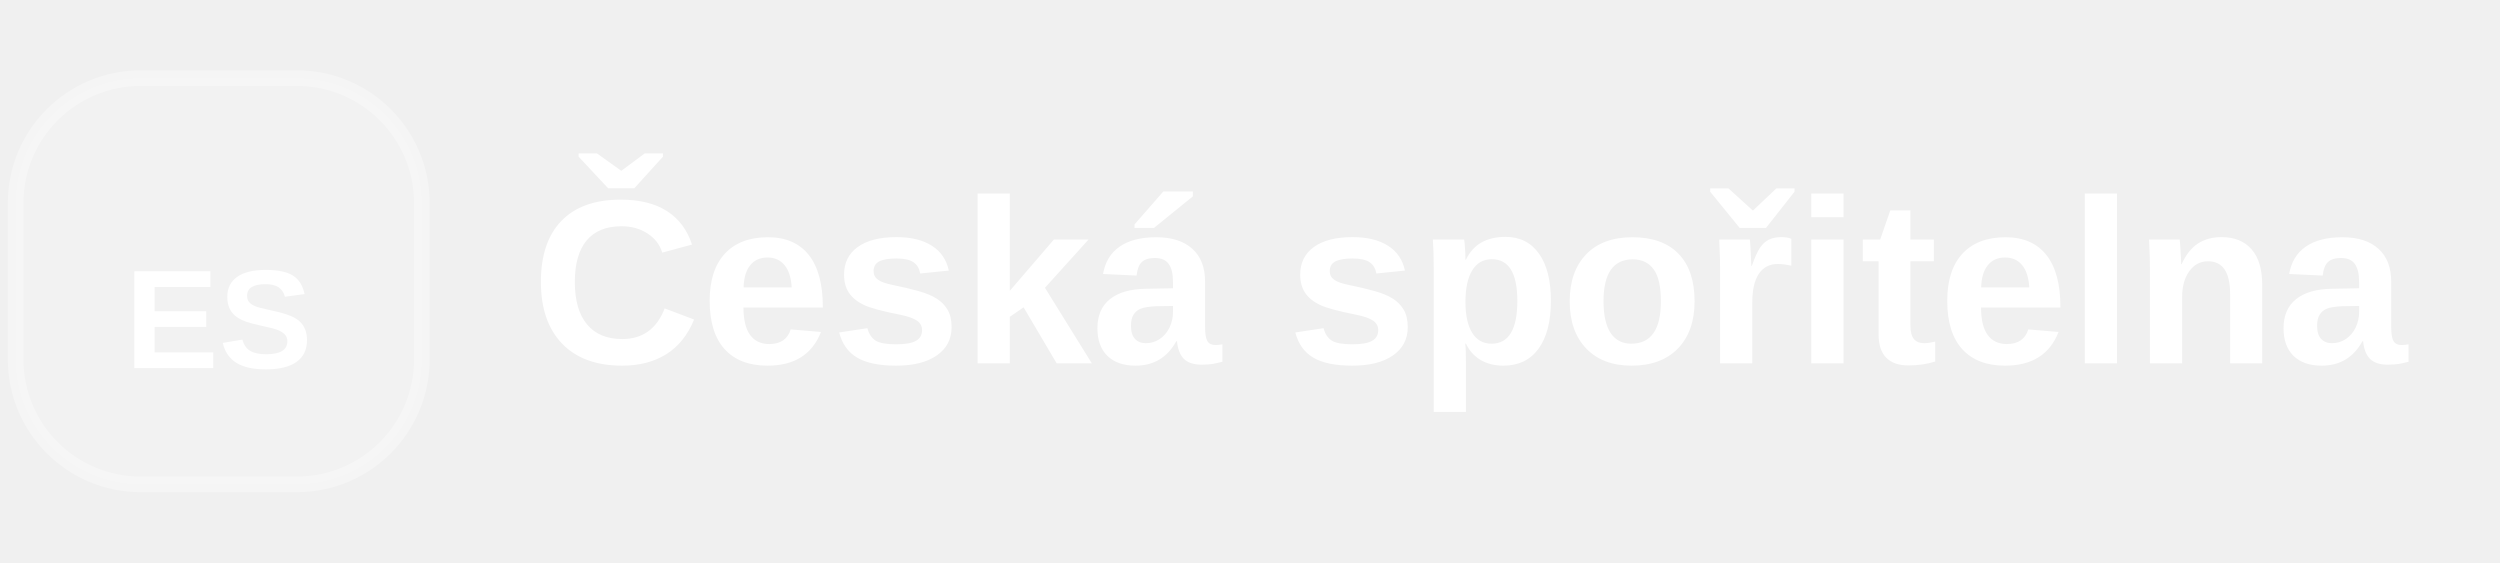
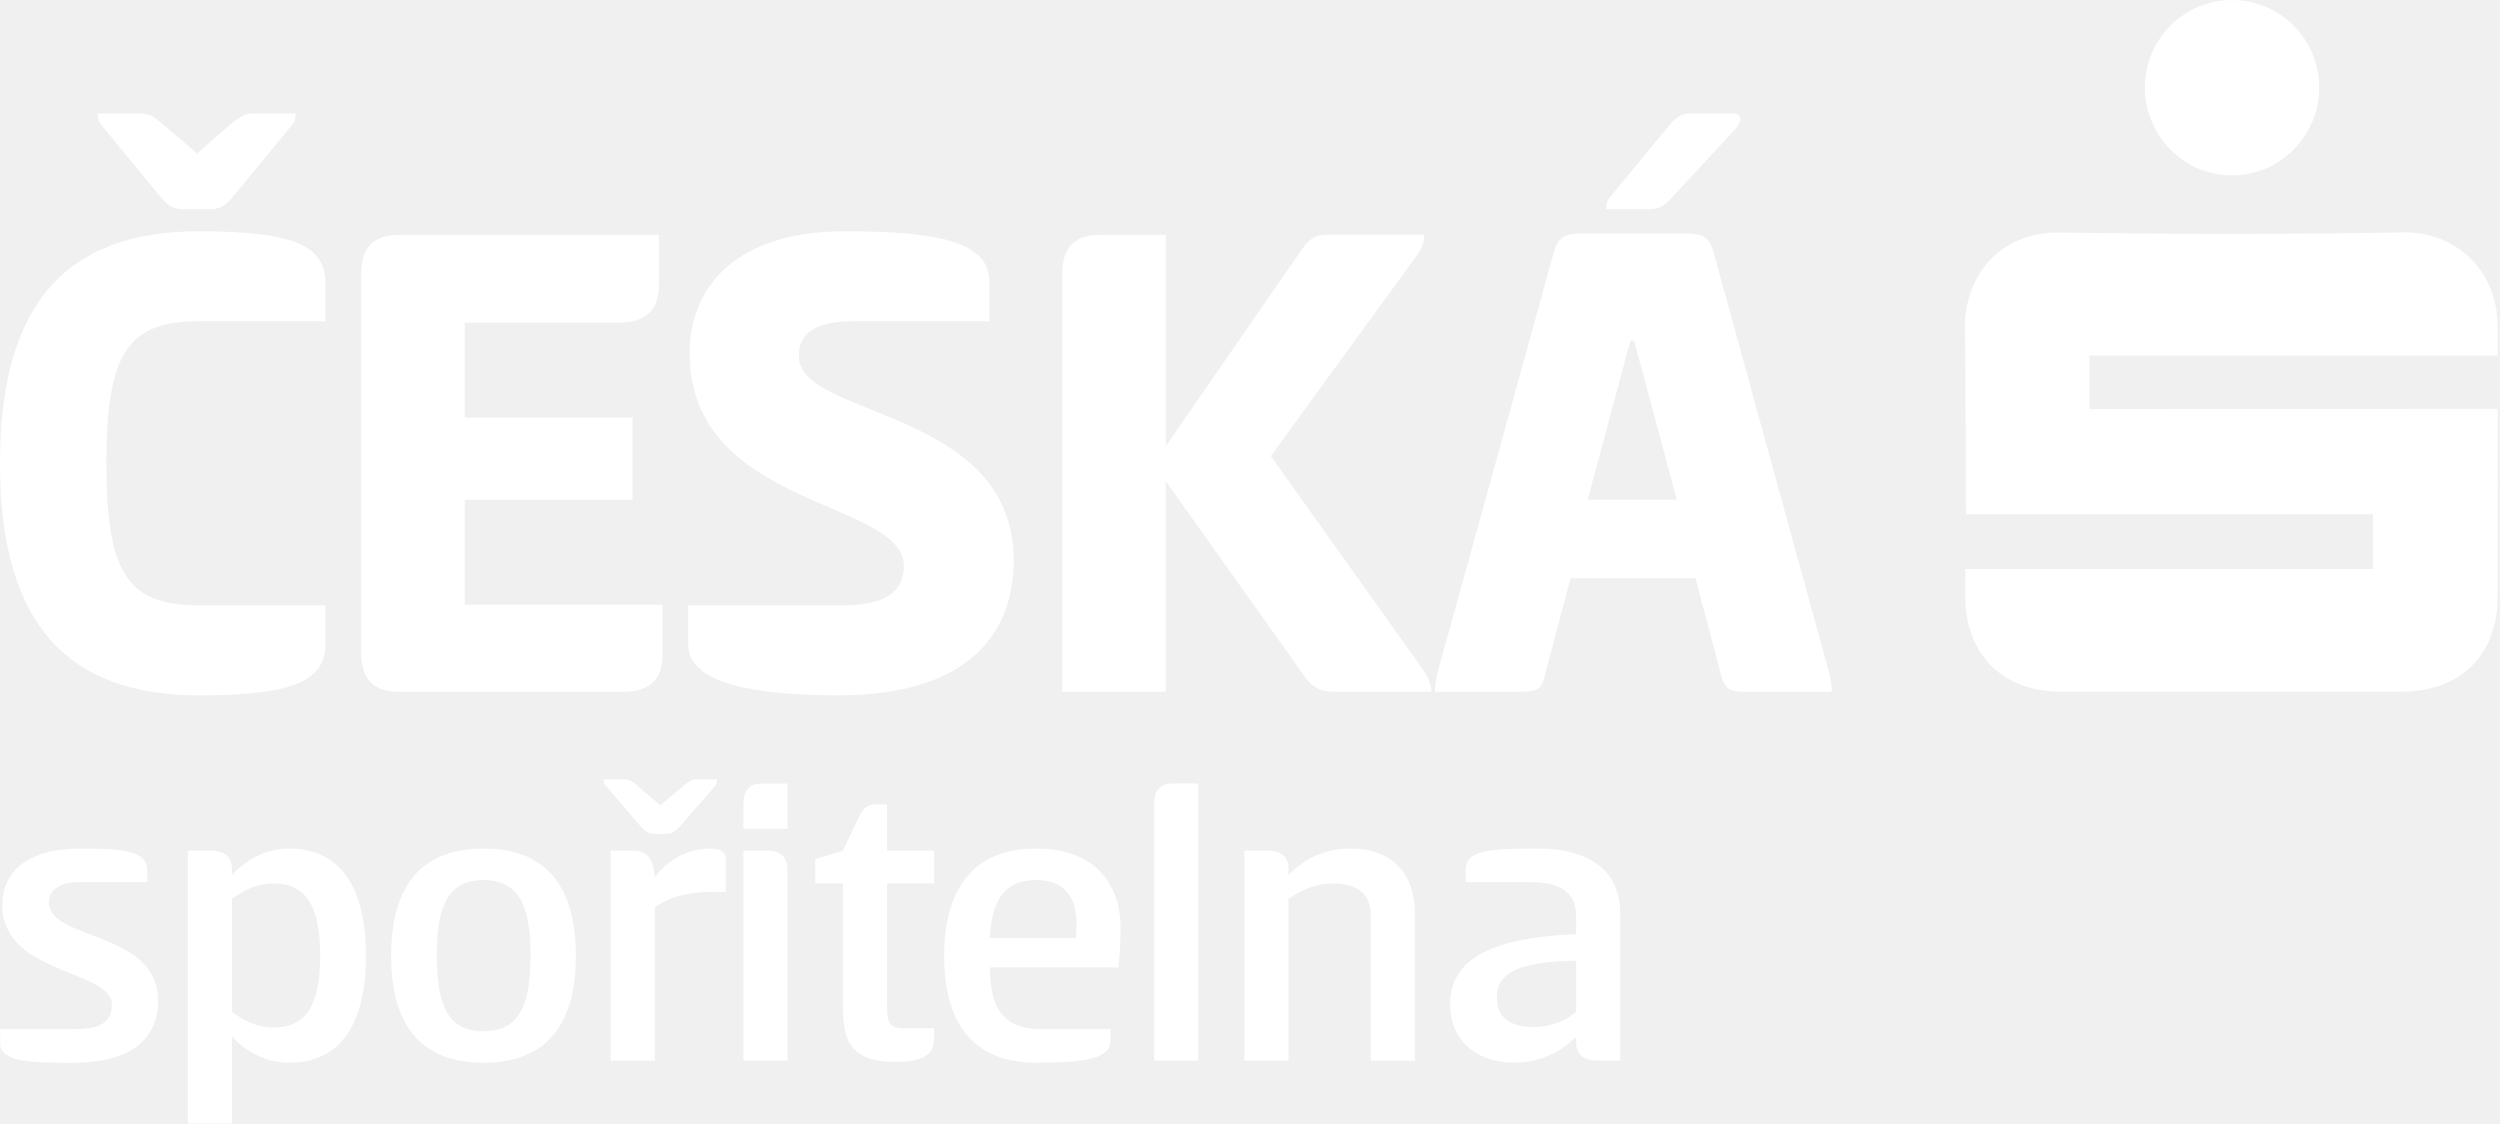
- <svg xmlns="http://www.w3.org/2000/svg" width="320" height="72" viewBox="0 0 320 72" fill="none">
-   <rect x="2" y="10" width="52" height="52" rx="16" fill="white" fill-opacity="0.16" stroke="white" stroke-opacity="0.32" stroke-width="2" />
-   <text x="28" y="42" text-anchor="middle" dominant-baseline="middle" fill="white" font-family="Poppins, Arial, sans-serif" font-size="18" font-weight="700" letter-spacing="0">ES</text>
-   <text x="68" y="38" dominant-baseline="middle" fill="white" font-family="Poppins, Arial, sans-serif" font-size="30" font-weight="700" letter-spacing="0">Česká spořitelna</text>
+ <svg xmlns="http://www.w3.org/2000/svg" width="89" height="40" viewBox="0 0 89 40" fill="none">
+   <path d="M7.09 8.233C10.497 8.233 11.588 8.766 11.588 10.088V11.436H7.09C4.574 11.436 3.786 12.529 3.786 16.494C3.786 20.458 4.574 21.551 7.09 21.551H11.588V22.899C11.588 24.221 10.495 24.754 7.09 24.754C2.439 24.753 0 22.262 0 16.492C0 10.722 2.439 8.233 7.09 8.233ZM6.506 7.445C6.2 7.445 6.023 7.369 5.718 7.013L3.584 4.421C3.482 4.295 3.482 4.142 3.482 4.04H4.956C5.286 4.04 5.439 4.116 5.795 4.421L7.015 5.463L8.21 4.421C8.591 4.116 8.719 4.04 9.073 4.04H10.521C10.521 4.142 10.521 4.295 10.419 4.421L8.285 7.013C7.98 7.369 7.803 7.445 7.473 7.445H6.507H6.506Z" fill="white" />
+   <path d="M12.859 9.758C12.859 8.843 13.266 8.361 14.207 8.361H23.457V10.14C23.457 11.055 22.975 11.488 22.009 11.488H16.544V14.868H22.517V17.79H16.544V21.527H23.584V23.306C23.584 24.221 23.101 24.628 22.16 24.628H14.205C13.264 24.628 12.857 24.145 12.857 23.231V9.758H12.859Z" fill="white" />
+   <path d="M30.065 8.233C33.343 8.233 35.225 8.589 35.225 10.037V11.436H30.421C28.998 11.436 28.438 11.867 28.438 12.682C28.438 14.893 36.088 14.512 36.088 19.951C36.088 22.543 34.488 24.754 29.837 24.754C26.915 24.754 24.5 24.347 24.5 22.95V21.551H30.016C31.464 21.551 32.176 21.093 32.176 20.154C32.176 17.766 24.552 18.12 24.552 12.58C24.552 10.14 26.281 8.234 30.068 8.234L30.065 8.233Z" fill="white" />
+   <path d="M41.502 15.883L46.23 9.045C46.611 8.461 46.814 8.359 47.297 8.359H50.703C50.703 8.587 50.652 8.791 50.475 9.045L45.24 16.237L50.73 23.938C50.856 24.142 50.958 24.396 50.958 24.625H47.704C46.993 24.625 46.763 24.574 46.305 23.887L41.502 17.127V24.625H37.816V9.758C37.816 8.843 38.224 8.361 39.164 8.361H41.502V15.884V15.883Z" fill="white" />
+   <path d="M59.876 8.308C60.537 8.308 60.841 8.384 60.993 8.944L65.135 24.015C65.186 24.244 65.211 24.473 65.211 24.626H62.289C61.629 24.626 61.425 24.602 61.273 24.042L60.358 20.584H55.911L54.997 24.042C54.87 24.602 54.667 24.626 54.005 24.626H51.083C51.083 24.473 51.108 24.27 51.158 24.015L55.327 8.944C55.479 8.384 55.785 8.308 56.445 8.308H59.876ZM56.52 17.789H59.697L58.172 12.122H58.045L56.52 17.789ZM59.493 7.064C59.163 7.42 58.984 7.445 58.654 7.445H57.18C57.18 7.343 57.18 7.19 57.282 7.064L59.416 4.472C59.721 4.116 59.899 4.04 60.204 4.04H61.652C61.855 4.04 61.957 4.116 61.957 4.217C61.957 4.344 61.906 4.446 61.703 4.675L59.491 7.064H59.493Z" fill="white" />
+   <path d="M69.961 20.256H84.478V18.308H69.989C69.978 18.083 69.984 13.688 69.954 11.657C69.93 9.925 71.112 8.239 73.346 8.277C77.417 8.344 81.493 8.344 85.565 8.274C87.32 8.243 88.917 9.531 88.915 11.628C88.915 11.92 88.914 12.278 88.914 12.657H74.384V14.56L88.914 14.556C88.914 14.817 88.919 19.219 88.914 21.266C88.907 23.326 87.587 24.621 85.502 24.623C81.464 24.623 77.425 24.623 73.387 24.623C71.286 24.623 69.971 23.313 69.963 21.213C69.963 20.921 69.963 20.629 69.963 20.256" fill="white" />
+   <path d="M79.455 6.243C77.737 6.243 76.349 4.828 76.359 3.091C76.368 1.384 77.764 -0.003 79.466 5.81628e-06C81.168 0.003 82.561 1.397 82.564 3.103C82.567 4.836 81.173 6.245 79.455 6.243Z" fill="white" />
+   <path d="M2.832 30.209C4.267 30.209 5.239 30.254 5.239 30.971V31.404H2.817C2.144 31.404 1.74 31.688 1.74 32.107C1.74 33.512 5.628 33.108 5.628 35.635C5.628 36.861 4.835 37.833 2.563 37.833C1.233 37.833 0.007 37.833 0.007 37.145V36.636H2.697C3.594 36.636 3.983 36.367 3.983 35.77C3.983 34.499 0.081 34.724 0.081 32.212C0.081 30.956 1.097 30.209 2.832 30.209Z" fill="white" />
+   <path d="M8.259 40H6.689V30.283H7.512C8.065 30.283 8.259 30.582 8.259 30.942V31.152C8.707 30.659 9.41 30.209 10.291 30.209C12.174 30.209 13.028 31.674 13.028 34.021C13.028 36.369 12.176 37.833 10.291 37.833C9.41 37.833 8.707 37.385 8.259 36.906V40ZM9.74 31.449C9.157 31.449 8.663 31.688 8.259 32.002V36.024C8.663 36.337 9.155 36.577 9.74 36.577C10.951 36.577 11.399 35.696 11.399 34.021C11.399 32.347 10.951 31.45 9.74 31.45V31.449Z" fill="white" />
+   <path d="M13.924 34.021C13.924 31.928 14.685 30.209 17.212 30.209C19.738 30.209 20.5 31.928 20.5 34.021C20.5 36.114 19.738 37.833 17.212 37.833C14.685 37.833 13.924 36.114 13.924 34.021ZM18.887 34.021C18.887 32.288 18.497 31.331 17.212 31.331C15.927 31.331 15.552 32.288 15.552 34.021C15.552 35.755 15.927 36.712 17.212 36.712C18.497 36.712 18.887 35.77 18.887 34.021Z" fill="white" />
+   <path d="M23.296 29.686C23.103 29.686 22.998 29.627 22.819 29.431L21.563 27.967C21.487 27.891 21.487 27.803 21.487 27.742H22.175C22.385 27.742 22.474 27.786 22.684 27.967L23.506 28.669L24.344 27.967C24.552 27.788 24.642 27.742 24.838 27.742H25.526C25.526 27.801 25.526 27.891 25.467 27.967L24.196 29.431C24.017 29.625 23.912 29.686 23.718 29.686H23.3H23.296ZM21.742 37.758V30.283H22.564C23.073 30.283 23.282 30.657 23.311 31.226C23.924 30.433 24.702 30.209 25.299 30.209C25.568 30.209 25.838 30.285 25.838 30.584V31.749H25.463C24.313 31.749 23.759 31.989 23.311 32.302V37.759H21.742V37.758Z" fill="white" />
+   <path d="M28.035 29.507H26.466V28.64C26.466 28.162 26.645 27.893 27.139 27.893H28.035V29.507ZM26.466 30.285H27.347C27.841 30.285 28.035 30.554 28.035 31.032V37.759H26.466V30.285Z" fill="white" />
+   <path d="M31.578 30.283H33.253V31.449H31.578V35.799C31.578 36.382 31.654 36.607 32.161 36.607H33.253V36.996C33.253 37.623 32.715 37.803 31.863 37.803C30.159 37.803 30.009 36.892 30.009 35.801V31.45H29.023V30.584L30.009 30.285L30.577 29.088C30.741 28.774 30.861 28.64 31.145 28.64H31.578V30.285V30.283Z" fill="white" />
+   <path d="M39.532 36.636V37.055C39.532 37.667 38.71 37.833 36.901 37.833C34.389 37.833 33.612 36.114 33.612 34.021C33.612 31.928 34.435 30.209 36.886 30.209C38.859 30.209 39.89 31.345 39.89 33.035C39.89 33.409 39.89 33.693 39.814 34.44H35.239C35.239 36.039 35.837 36.638 37.078 36.638H39.529L39.532 36.636ZM38.306 33.392C38.321 33.258 38.321 32.989 38.321 32.824C38.321 32.151 38.036 31.329 36.901 31.329C35.855 31.329 35.301 31.927 35.241 33.392H38.306Z" fill="white" />
+   <path d="M42.656 37.758H41.087V28.638C41.087 28.161 41.266 27.891 41.76 27.891H42.656V37.758Z" fill="white" />
+   <path d="M44.301 37.758V30.283H45.123C45.676 30.283 45.87 30.567 45.87 30.927V31.152C46.514 30.479 47.29 30.209 48.068 30.209C49.623 30.209 50.37 31.152 50.37 32.527V37.759H48.8V32.601C48.8 31.779 48.277 31.45 47.44 31.45C46.872 31.45 46.289 31.69 45.87 32.004V37.759H44.301V37.758Z" fill="white" />
+   <path d="M56.858 37.758C56.319 37.758 56.111 37.474 56.111 37.114V36.904C55.467 37.577 54.63 37.831 53.928 37.831C52.508 37.831 51.626 37.009 51.626 35.738C51.626 33.87 53.675 33.361 56.111 33.256V32.629C56.111 31.687 55.438 31.403 54.481 31.403H52.179V30.969C52.179 30.252 53.075 30.208 54.735 30.208C56.589 30.208 57.68 30.986 57.68 32.555V37.758H56.858ZM56.111 34.2C54.062 34.23 53.286 34.633 53.286 35.515C53.286 36.293 53.854 36.561 54.615 36.561C55.169 36.561 55.737 36.352 56.111 36.022V34.199V34.2Z" fill="white" />
</svg>
